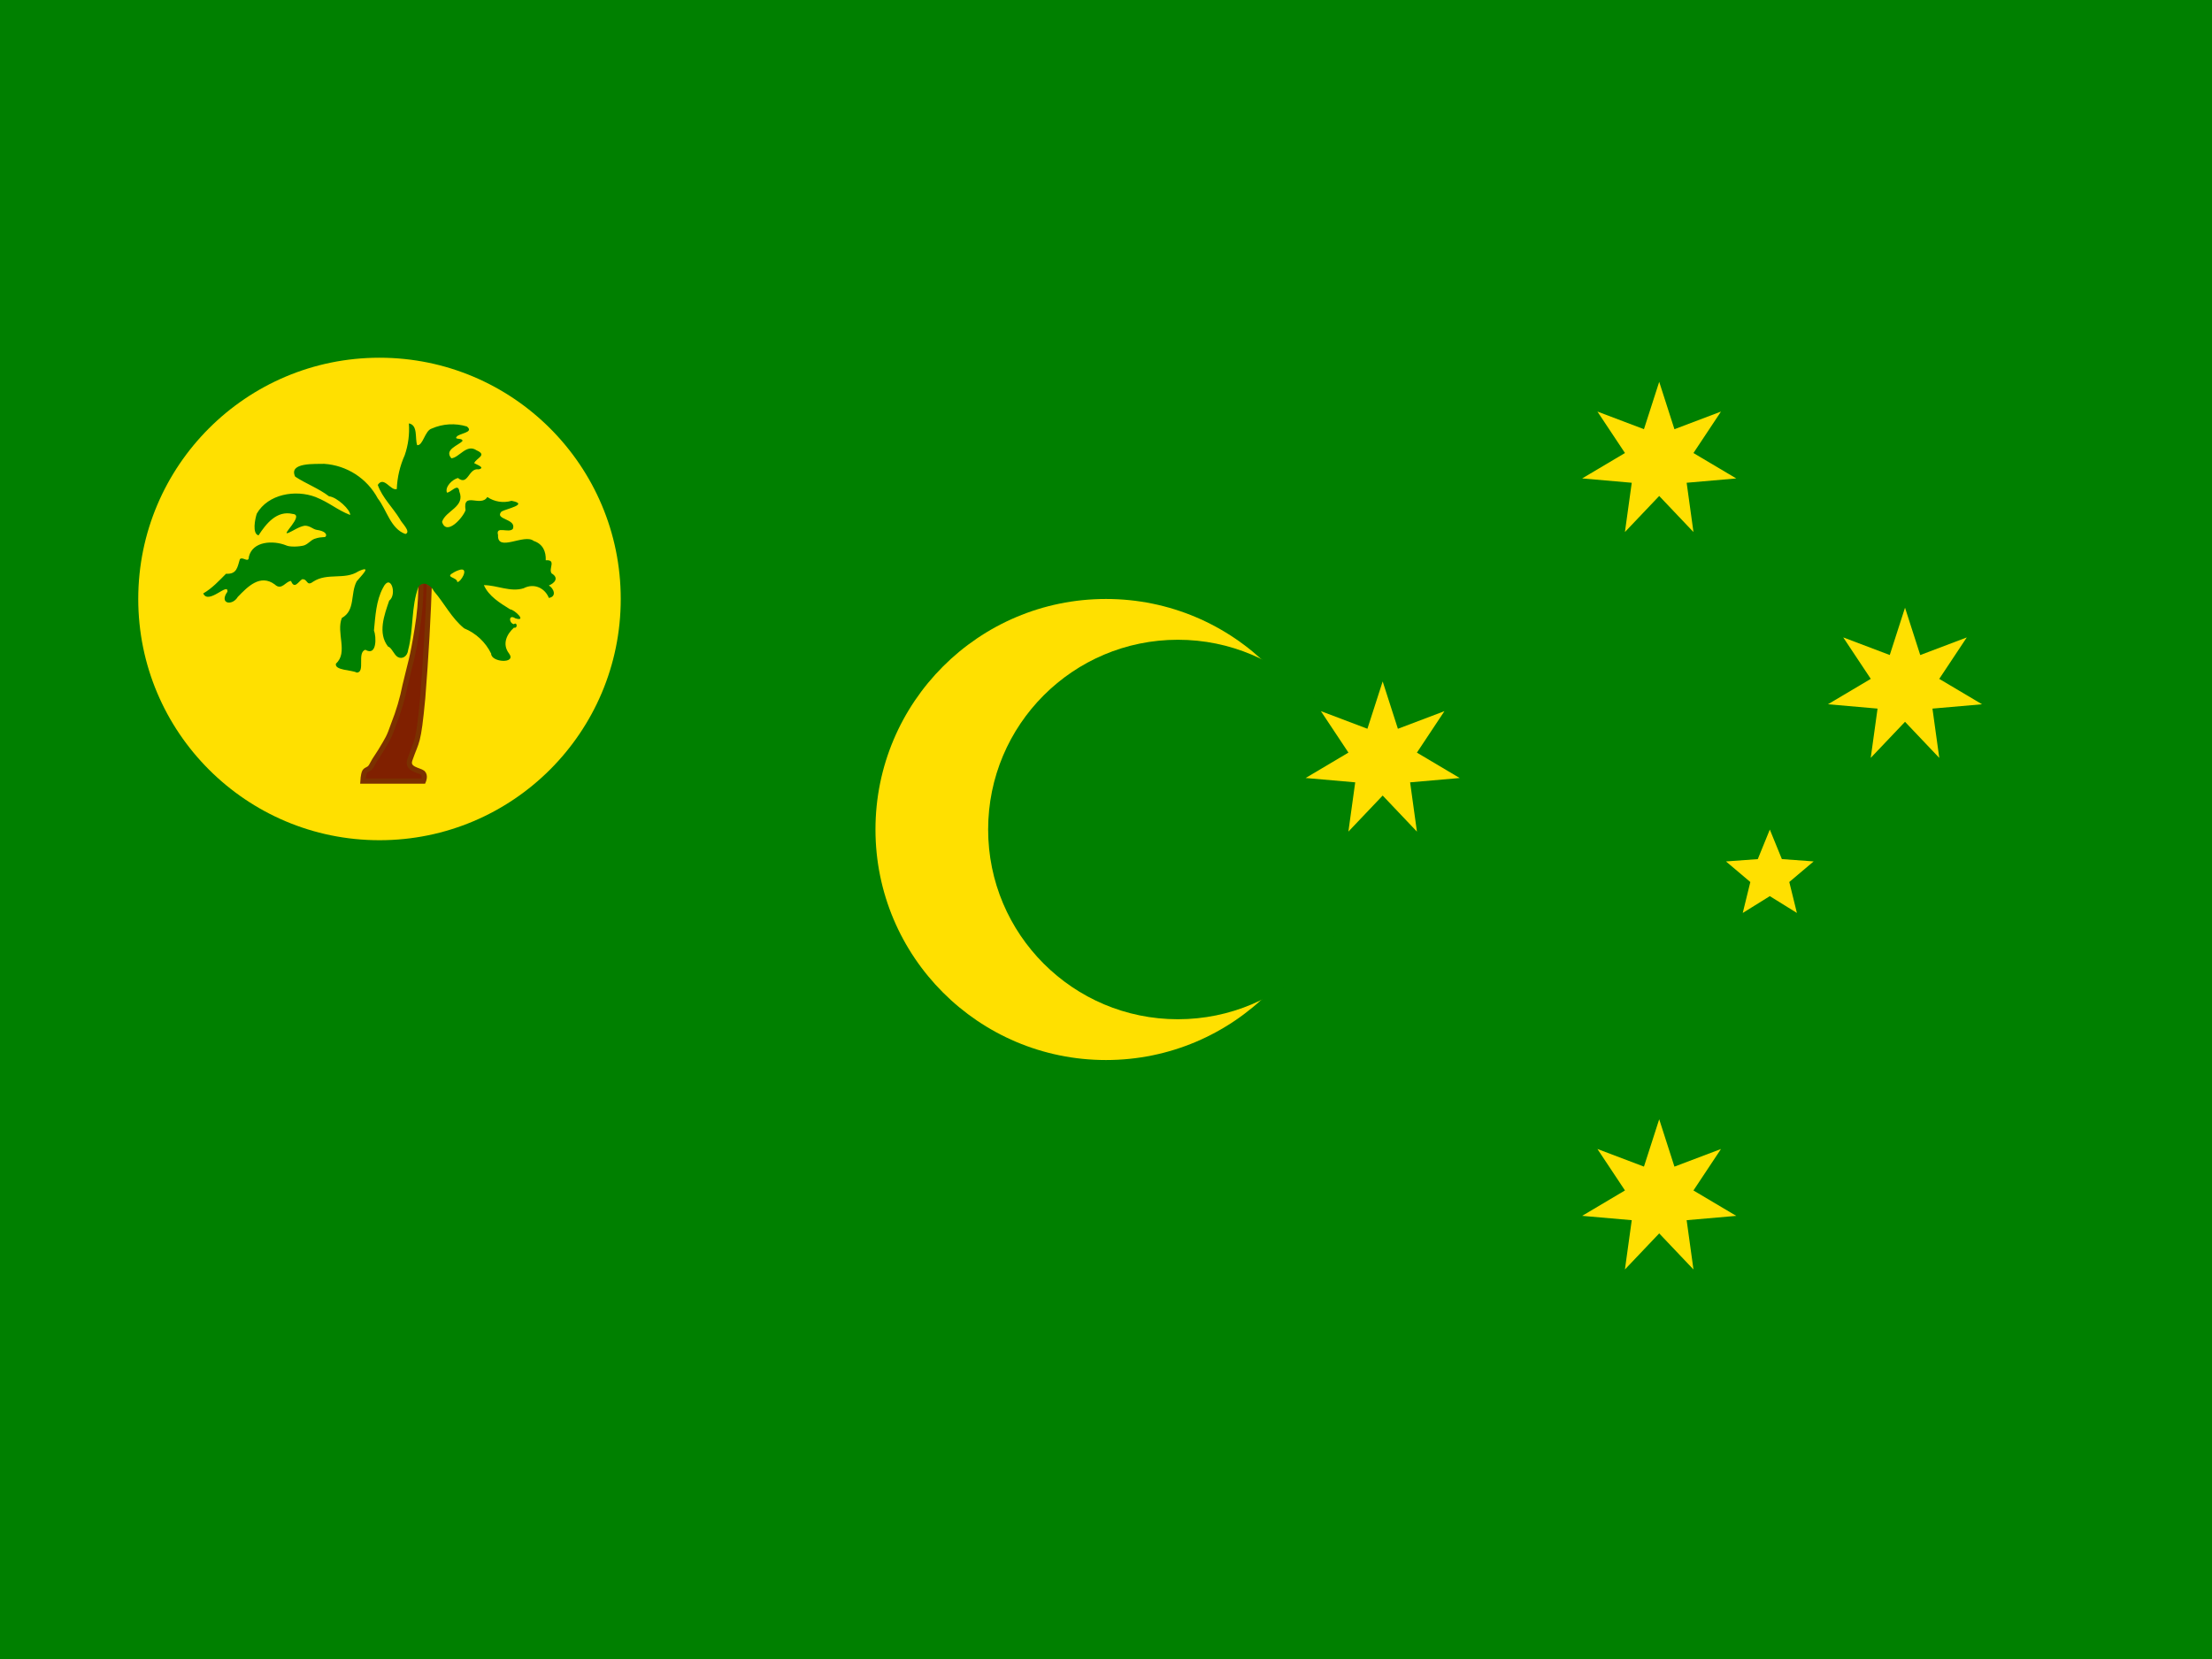
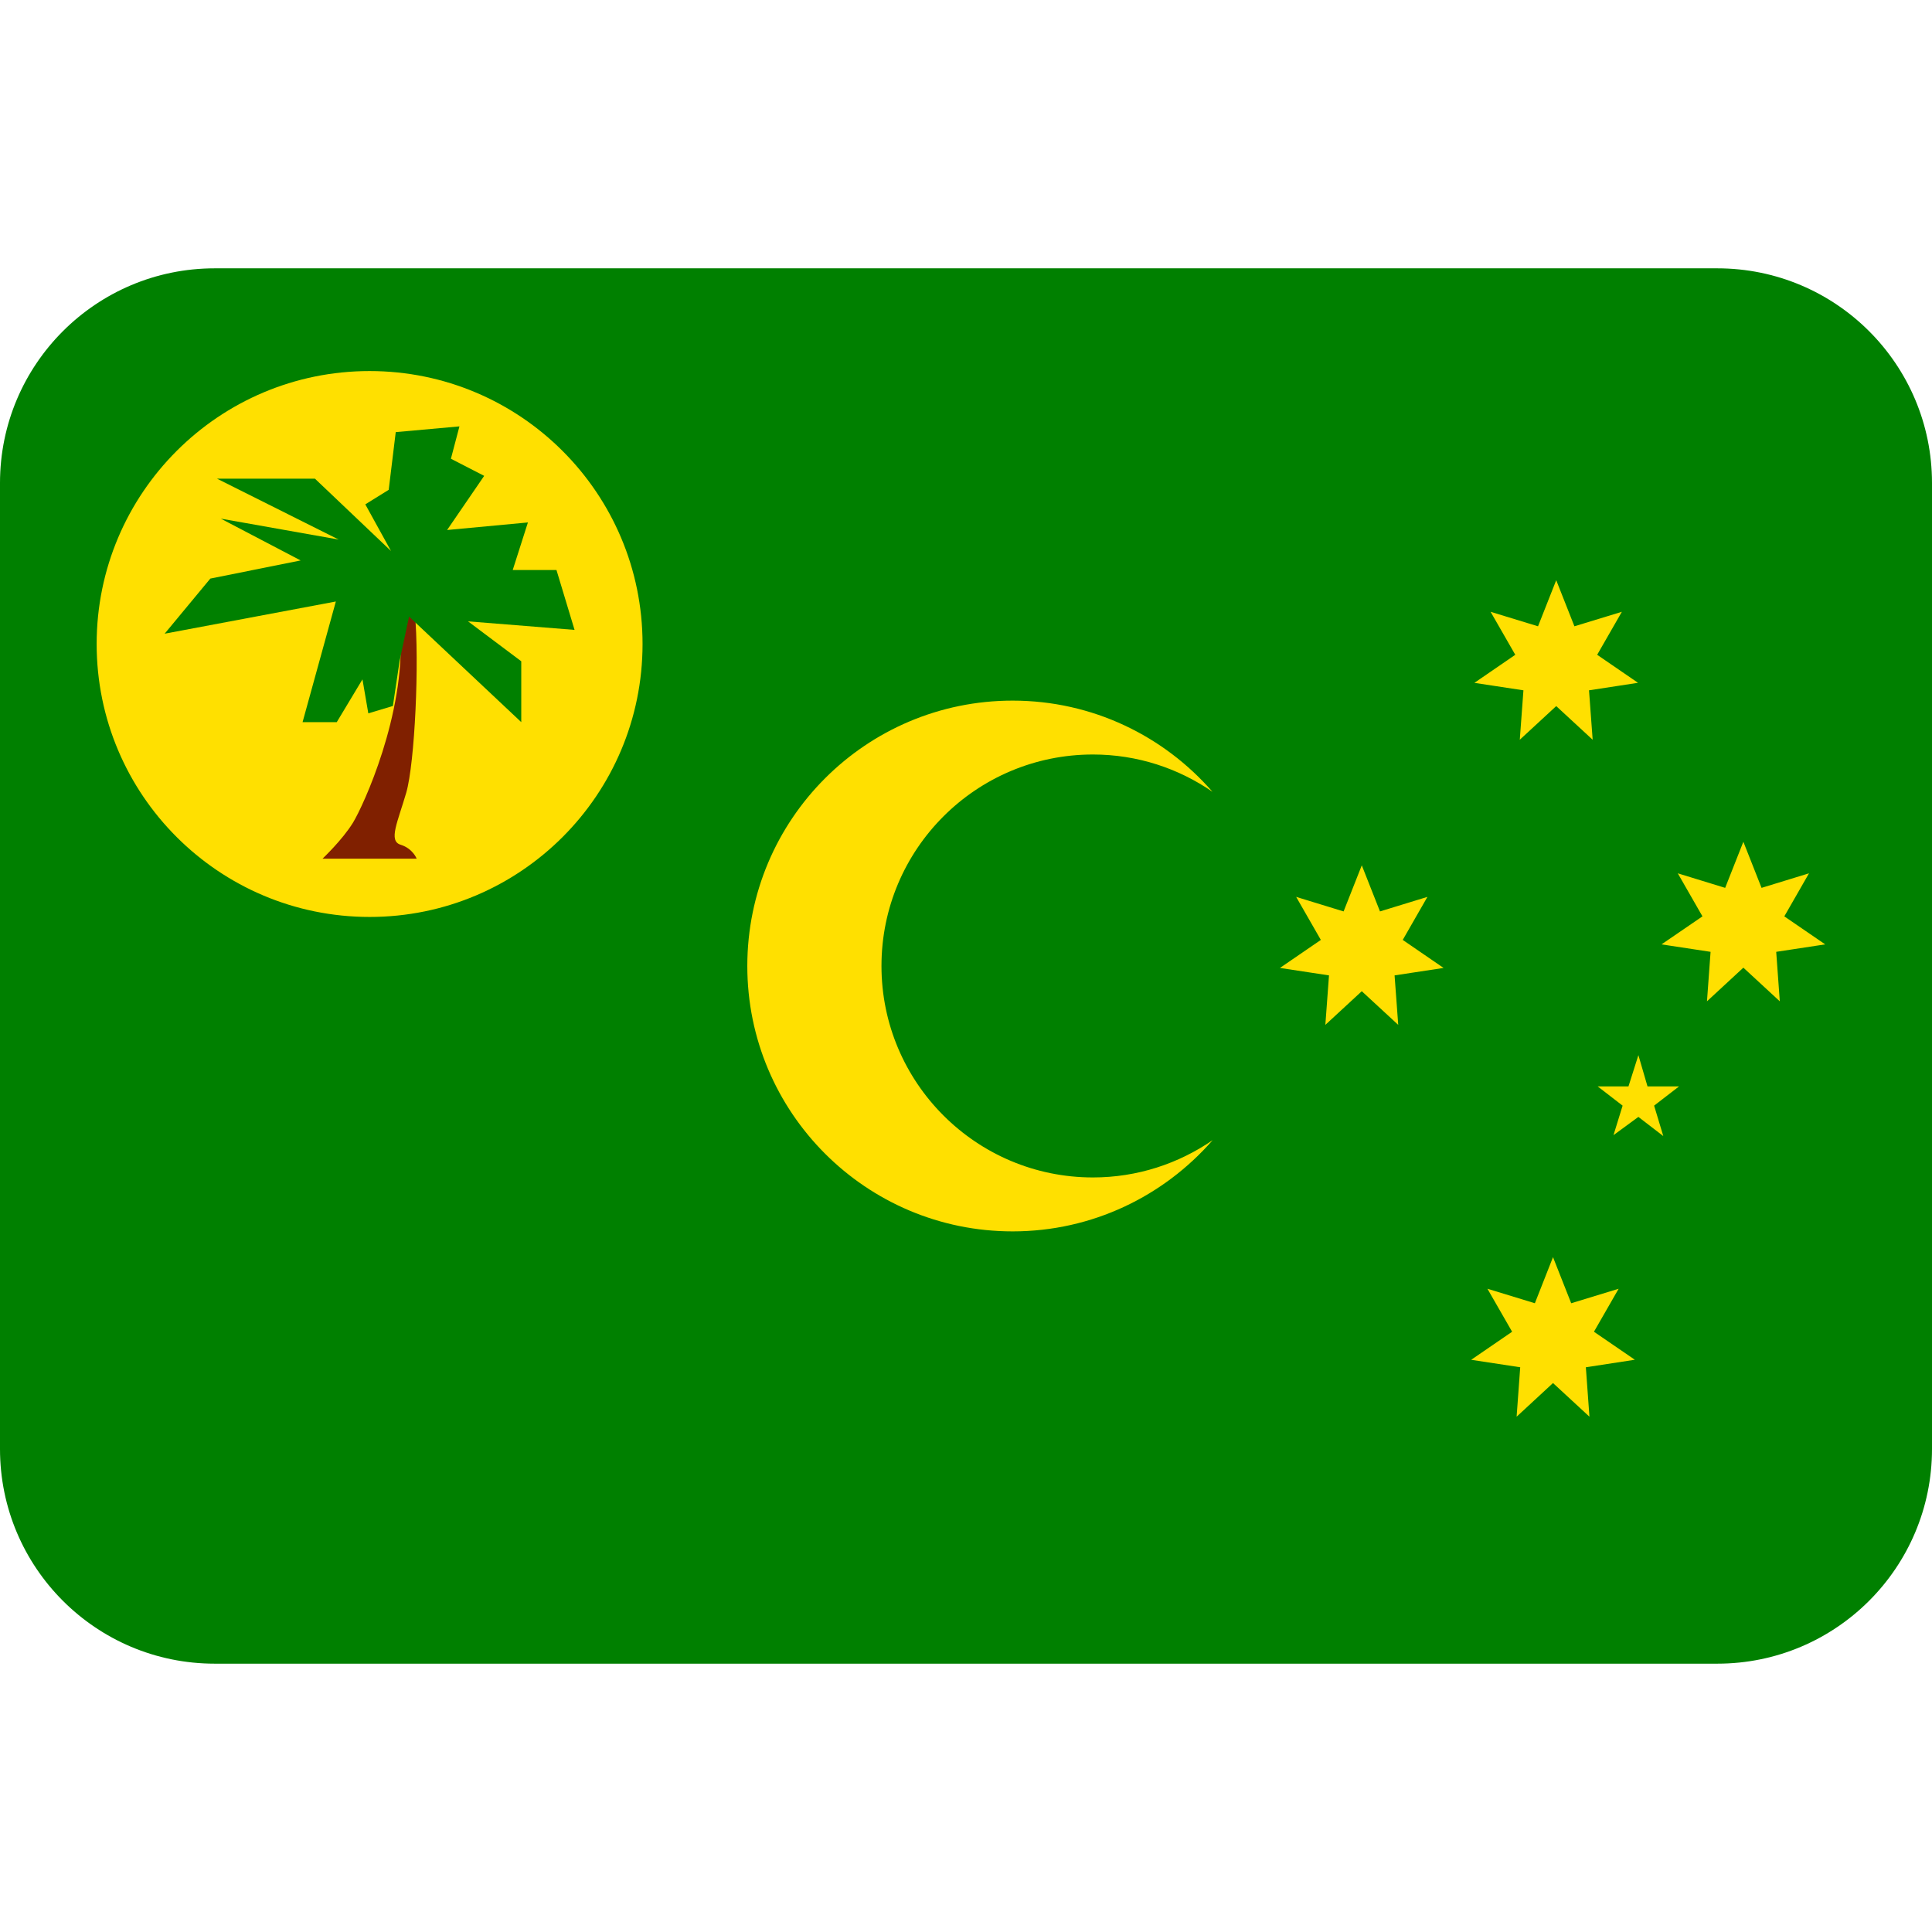
- <svg xmlns="http://www.w3.org/2000/svg" xmlns:xlink="http://www.w3.org/1999/xlink" id="flag-icons-cc" viewBox="0 0 640 480">
-   <defs>
-     <path id="a" d="m0-360 69.4 215.8 212-80.3L156-35.6 351 80.1 125 99.8l31.1 224.6L0 160l-156.2 164.3 31.1-224.5L-351 80l195-115.7-125.5-188.9 212 80.3z" />
-     <path id="b" d="M0-210 54.9-75.5l144.8 10.6-111 93.8 34.7 141L0 93.3-123.4 170l34.6-141-111-93.8 145-10.6z" />
-   </defs>
-   <path fill="green" d="M0 0h640v480H0z" />
-   <circle cx="320" cy="240" r="66.7" fill="#ffe000" />
-   <circle cx="340.8" cy="240" r="54.9" fill="green" />
-   <circle cx="109.8" cy="173.3" r="69.8" fill="#ffe000" />
-   <path fill="#802000" stroke="#7b3100" stroke-width="1.5" d="M105 226h17.5s.7-1.6-.2-2.4c-1-.8-4.7-1-3.7-3.8 2-5.8 2.4-4 3.7-17.8a739 739 0 0 0 2-35.5h-2.6s.5 6.7-1 15.5c-1.4 8.8-1.9 9.5-3.5 16.3a63.5 63.5 0 0 1-3.3 11.2c-1.4 4-1.6 4.1-3.8 7.8-2.3 3.6-1.5 2.2-2.7 4.4-.7 1.1-1.4.8-1.9 1.6-.4.8-.5 2.7-.5 2.7z" />
-   <path fill="green" d="M118.3 122.5a23 23 0 0 1-1.2 9.2 26.5 26.5 0 0 0-2.3 9.8c-1.8.6-3.7-3.9-5.5-1.2 1.3 3.7 4.4 6.6 6.4 9.9.4 1 3.4 3.7 1.6 4.3-4.3-1.5-5.4-7-8-10.3a19 19 0 0 0-15.5-10c-2.5.1-10.4-.5-8.4 3.7 3 2 6.8 3.4 9.8 5.7 2.3.2 6.3 4 6.1 5.4-4-1.6-5.8-3.5-10-5.2-5.8-2.2-13.7-.9-17 4.8-.5 1.5-1.4 5.8.5 6.3 2.2-3.4 5.3-7.3 9.9-6.2 3.6.3-4 6.7-1.1 5.4 1-.4 3-1.8 4.6-2 1.5 0 2.3 1 3.4 1.2 2.3.3 3 1.2 2.7 1.8-.2.6-1 0-3.3.8-1.1.4-1.7 1.4-3 1.9-1.4.4-4.2.5-5.2 0-3.7-1.5-9.7-1.3-10.8 3.3 0 2-1.8-.2-2.6.7-.7 2.2-.8 4.4-4 4.2-2 2-4 4.2-6.6 5.7 1.5 3.4 7.3-3.4 7-.5-2.5 3.5 1.4 4.2 3 1.5 2.9-3 6.5-6.7 10.7-3.6 2 1.9 3.2-1 4.7-1 1 2.5 2.1.2 3.2-.5 1.7-.2 1.2 2.2 3.2.7 4.1-2.7 9.1-.4 13.1-3 4.3-2 .6 1.5-.5 2.9-1.9 3.6-.3 8.4-4.3 10.6-1.7 4.3 1.9 10-1.7 13.2-.5 2 4.6 1.8 6 2.6 2.6 0 0-5.8 2.5-6.6 3.4 2 3.2-3.8 2.5-5.6.4-4 .6-8.6 2.6-12.3 2.2-4.5 4.2 1.9 1.8 3.7-1.4 4.1-3.4 9.4-.3 13.3 1 .2 1.7 2.4 2.8 3 1.2.7 2.8-.1 3-2.1 1.6-6 .8-12.4 3-18.3 1.5-1.8 3.6-.3 4.5 1.4 3 3.5 5.1 7.8 8.7 10.7a15 15 0 0 1 7.8 7.3c0 2.6 7.4 3 5.2 0-2.1-2.7-.7-5.6 1.4-7.5 1.2.3.9-1.8 0-1-1.5-.3-1.6-3 .4-1.7 3.5 1.1-.2-2.5-1.5-2.6-2.9-1.8-6.2-3.8-7.6-7 3.8 0 7.7 2.1 11.5.9 3.1-1.6 6.2 0 7.3 2.8 2.4-.4 1.4-2.8 0-3.6 1.7-.7 3-2.2.8-3.5-1-1.4 1.5-4-1.7-3.8.1-2.5-.8-4.7-3.5-5.6-2.7-2.2-10.6 3.4-10.3-1.7-.8-2.8 3.2-.4 4.3-1.8 1.1-3-5.5-2.6-3.3-5 1.4-.8 8.1-2.1 2.9-3.1a8.3 8.3 0 0 1-7-1.1c-1.9 3.1-7.2-1.8-6.3 3.8-.7 2.1-5.5 7.6-6.8 3.4 1-3.3 6.8-4.3 5-8.8-.3-2.7-2.6.5-3.6.3-.6-1.7 1.6-3.8 3.2-4.2 3 2.4 3-3 6-2.5 2.1-.5-.7-1.4-1.3-1.8.6-1.5 3.9-2.3.7-3.7-2.9-2-5 2.1-7.3 2.3-2.2-2.5 2-3.7 3.2-5 .1-1-2.4-.3-1.7-1.2.7-1.1 5.2-1.2 3-3a14.7 14.7 0 0 0-10.2.6c-2 .6-2.5 5-4.2 4.8-.7-2 .3-5.8-2.4-6.3zm15 42.3c2.4-.4 0 3.7-1 3.6 0-1.4-3.6-1.3-1.3-2.6a7.3 7.3 0 0 1 2.3-1z" />
-   <g fill="#ffe000" transform="translate(0 80) scale(.0635)">
-     <use xlink:href="#a" width="100%" height="100%" x="7560" y="4200" />
-     <use xlink:href="#a" width="100%" height="100%" x="6300" y="2205" />
-     <use xlink:href="#a" width="100%" height="100%" x="7560" y="840" />
-     <use xlink:href="#a" width="100%" height="100%" x="8680" y="1869" />
-     <use xlink:href="#b" width="100%" height="100%" x="8064" y="2730" />
-   </g>
+ <svg xmlns="http://www.w3.org/2000/svg" viewBox="0 0 36 36">
+   <path fill="green" d="M36 27c0 2.209-1.791 4-4 4H4c-2.209 0-4-1.791-4-4V9c0-2.209 1.791-4 4-4h28c2.209 0 4 1.791 4 4v18z" />
+   <path d="M30.529 19.661l.17.583h.587l-.464.358.171.567-.464-.357-.464.34.17-.55-.464-.358h.573zm-1.531-6.504l-.679.627.068-.921-.914-.139.762-.523-.46-.801.884.27.339-.859.339.859.884-.27-.46.801.761.522-.913.14.068.921zm-3.623 5.313l-.679.627.068-.922-.914-.139.762-.522-.46-.802.884.271.339-.859.339.859.884-.271-.46.802.761.522-.913.139.068.922zm7.11-.439l-.678.627.067-.922-.914-.139.763-.522-.46-.802.883.271.339-.859.339.859.884-.271-.46.802.762.522-.913.139.067.922zm-3.547 7.74l-.678.627.067-.921-.914-.139.763-.523-.46-.801.884.27.338-.859.339.859.884-.27-.46.801.762.522-.913.14.067.921zm-8.573-3.831c-2.175 0-3.94-1.766-3.94-3.941 0-2.177 1.765-3.94 3.94-3.94.828 0 1.594.258 2.228.695-.905-1.039-2.235-1.699-3.724-1.699-2.731 0-4.944 2.214-4.944 4.945 0 2.73 2.213 4.945 4.944 4.945 1.488 0 2.819-.66 3.727-1.7-.635.437-1.403.695-2.231.695zM11.973 12c0 2.809-2.276 5.086-5.085 5.086S1.801 14.809 1.801 12s2.277-5.086 5.086-5.086S11.973 9.191 11.973 12z" fill="#FFE000" />
+   <path fill="#802000" d="M7.144 16H6.01s.372-.352.567-.67c.195-.319.973-2.012.885-3.557-.087-1.545.178-1.287.267-.365.089.921 0 2.812-.159 3.362-.16.549-.336.899-.106.97.229.071.3.26.3.26h-.62z" />
+   <path fill="green" d="M5.177 8.919h.691l1.418 1.348-.479-.869.436-.271.131-1.075 1.187-.107-.159.603.62.319-.691 1.009 1.506-.141-.283.886h.815l.337 1.116-1.985-.159.992.744v1.134l-2.091-1.967-.177.833-.124.833-.458.137-.109-.633-.479.797h-.637l.62-2.248-3.19.6.851-1.027 1.683-.338-1.488-.779 2.197.39-2.268-1.135z" />
</svg>
